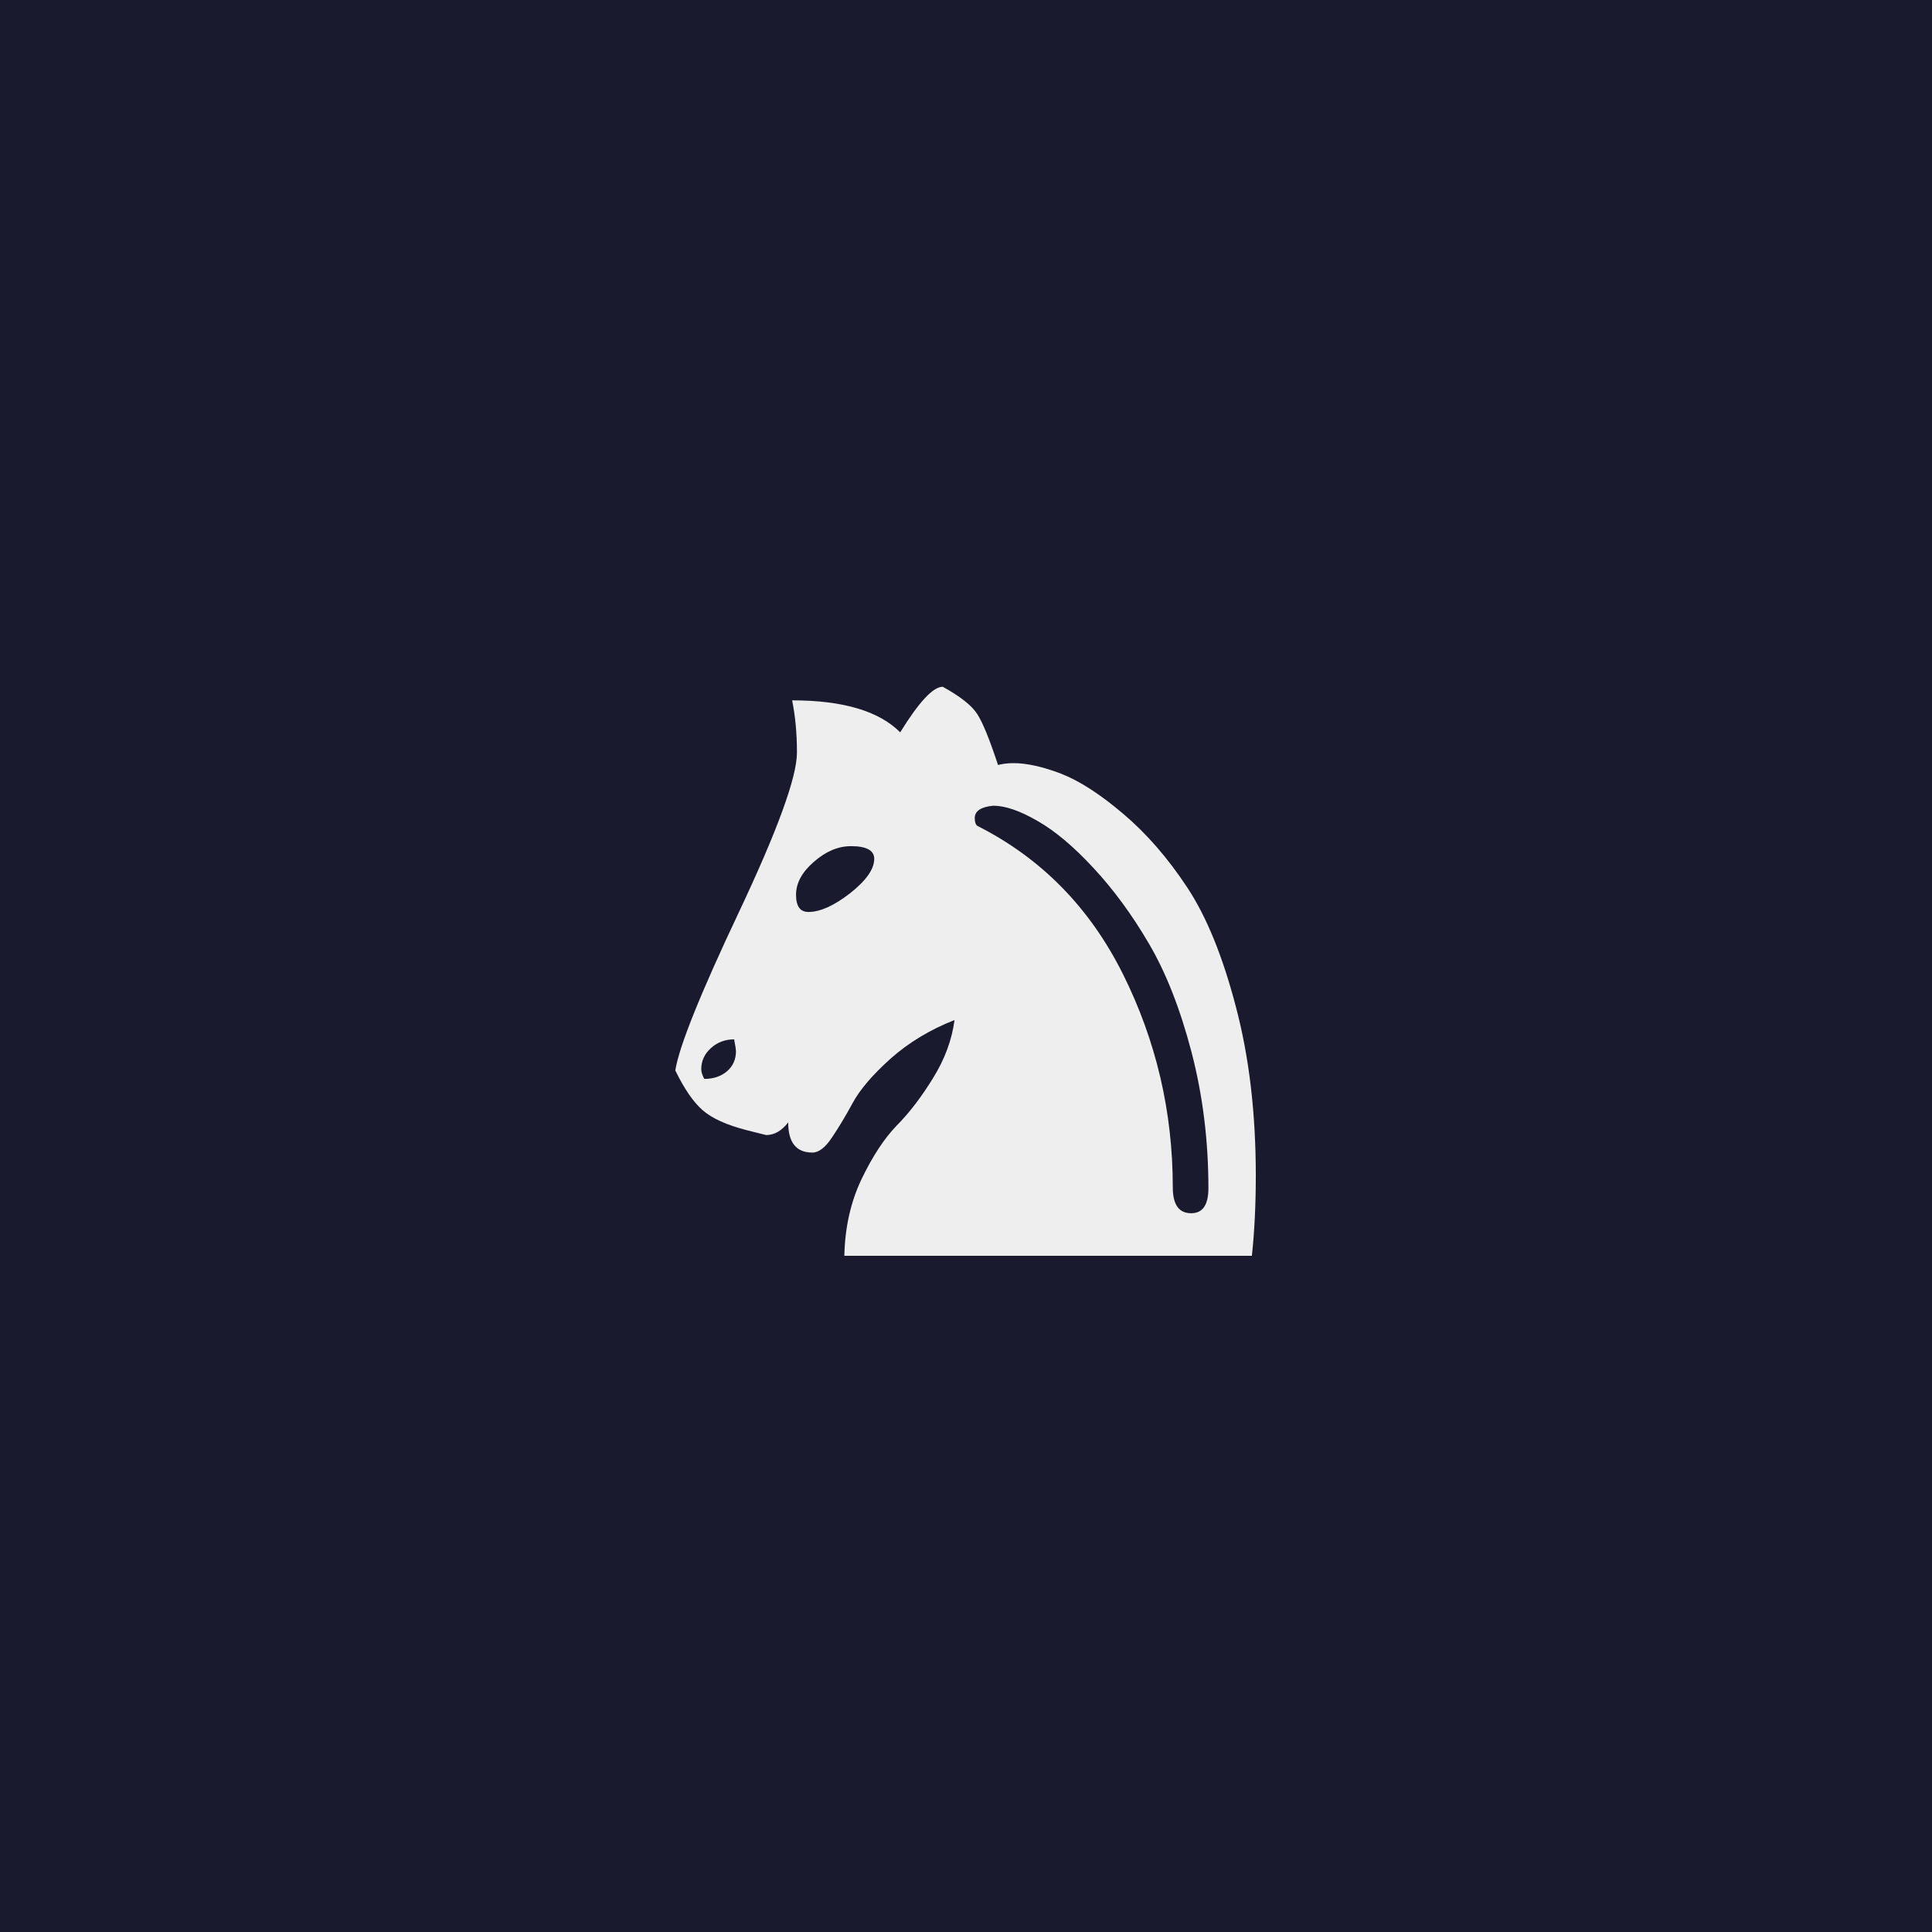
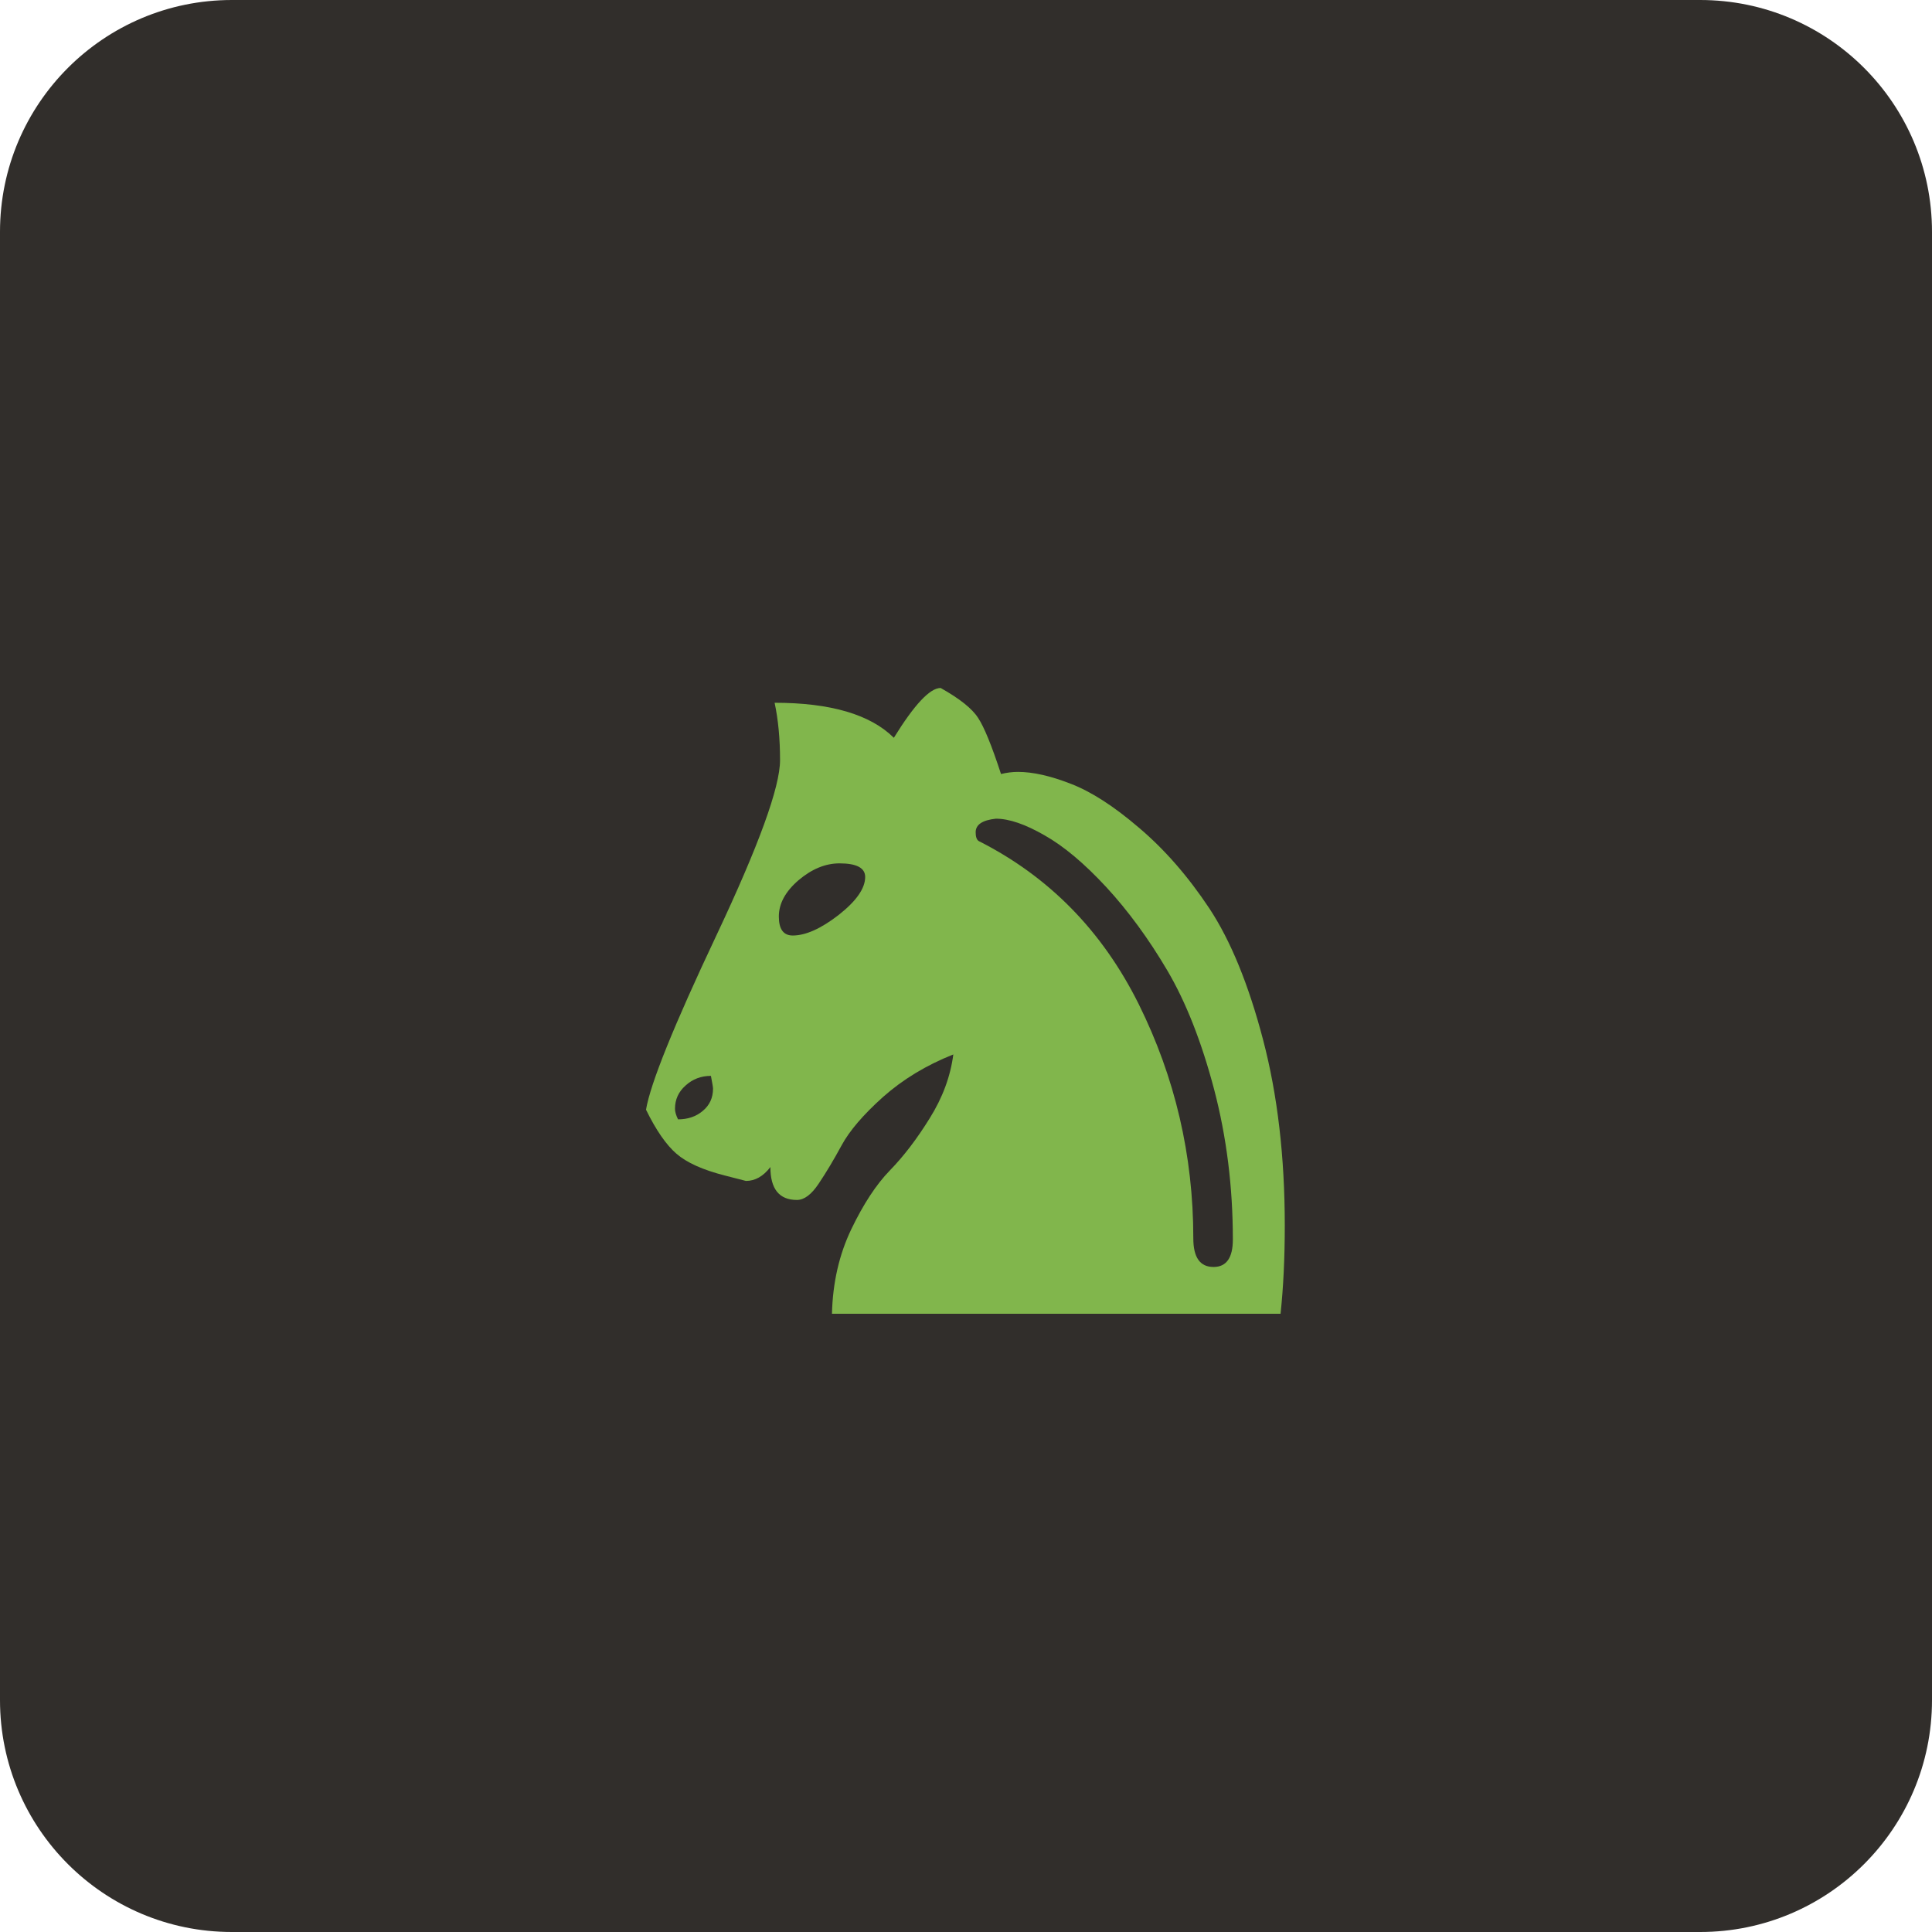
<svg xmlns="http://www.w3.org/2000/svg" viewBox="0 0 100 100">
-   <rect width="100" height="100" fill="#1a1a2e" />
-   <text x="50" y="65" font-size="50" text-anchor="middle" fill="#eee">♞</text>
+   <rect width="100" height="100" rx="12" fill="#312e2b" />
+   <text x="50" y="68" font-size="55" text-anchor="middle" fill="#81b64c">♞</text>
</svg>
